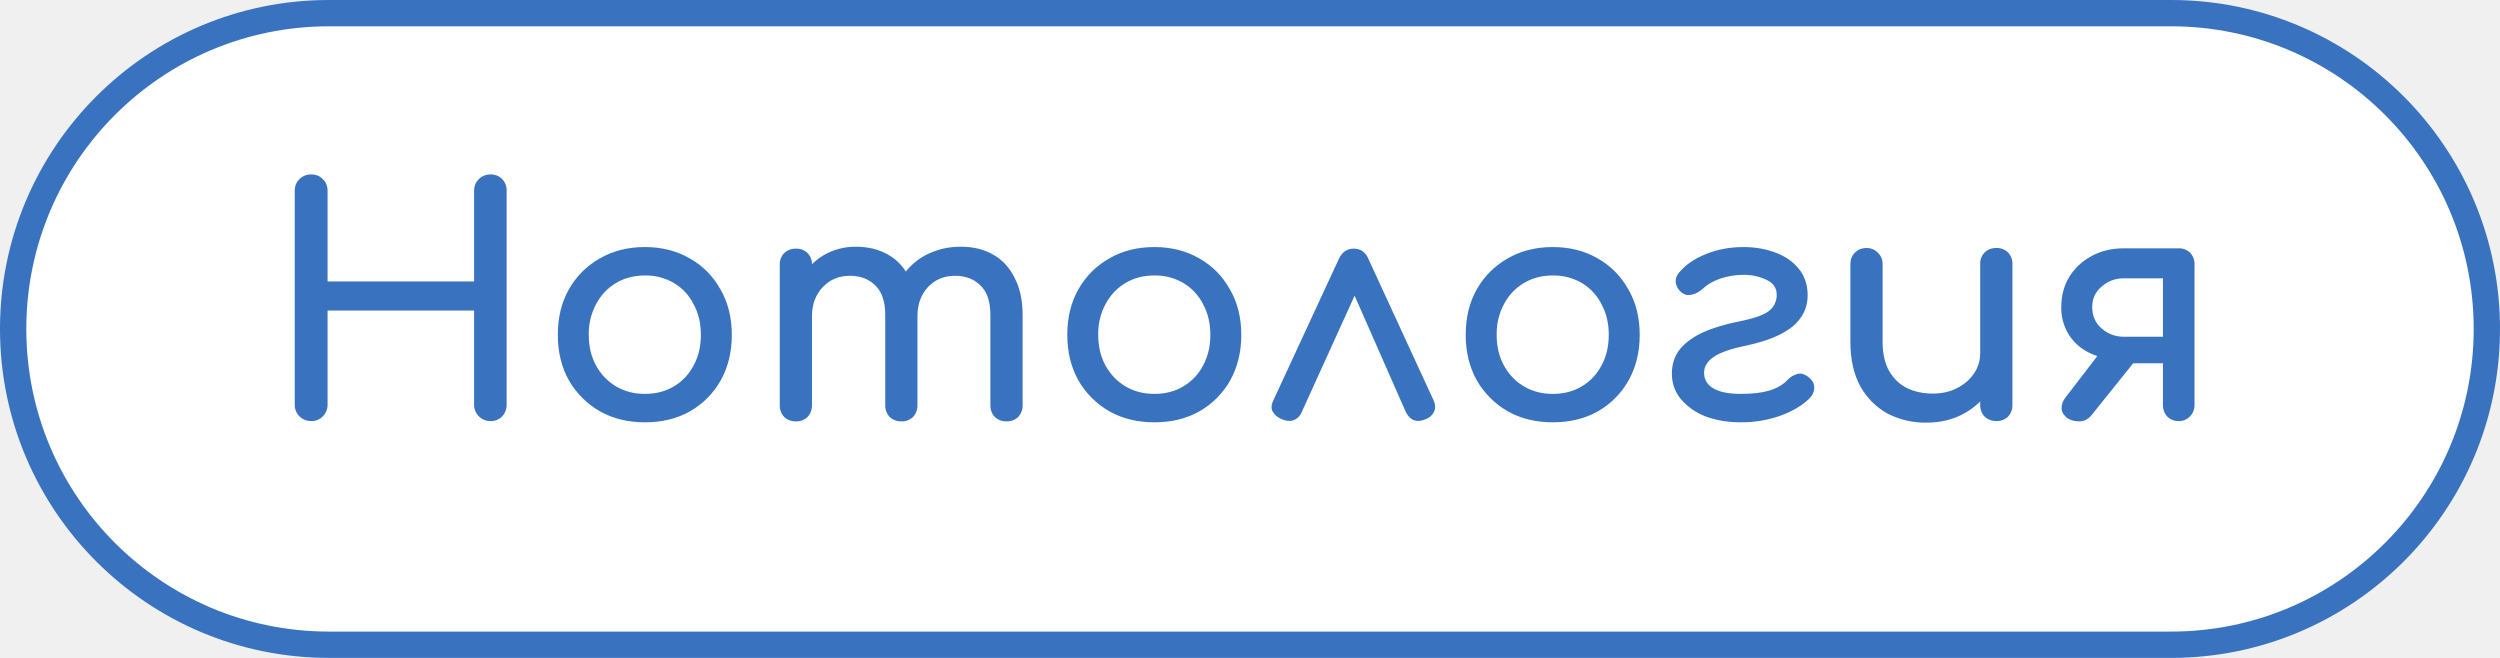
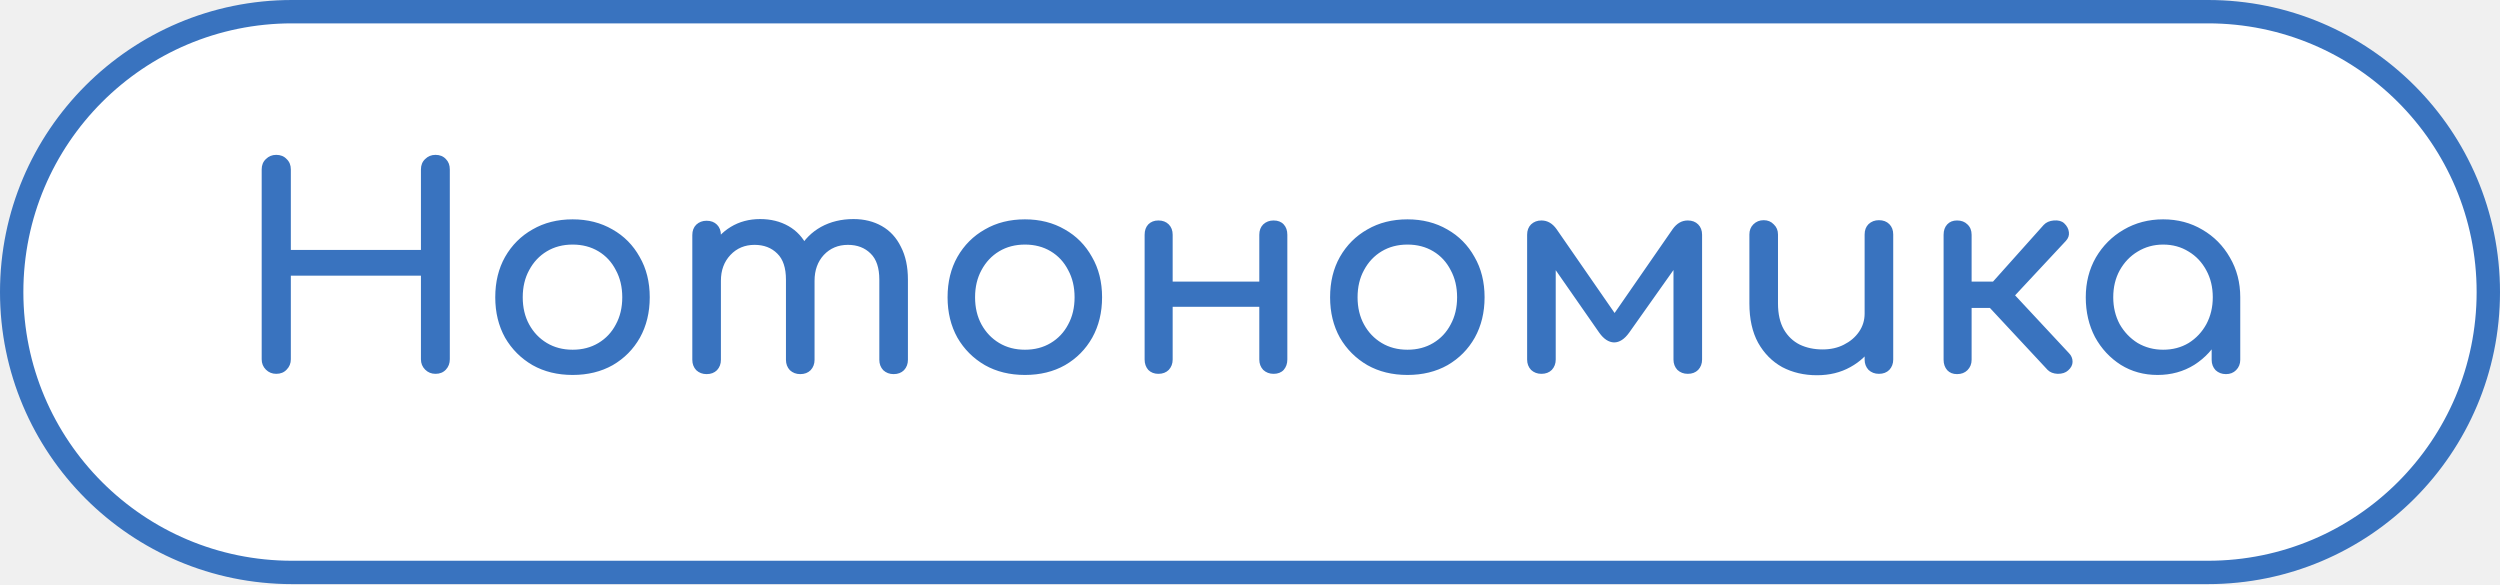
- <svg xmlns="http://www.w3.org/2000/svg" width="95" height="25" fill="none">
-   <rect x=".5" y=".5" width="94" height="24" rx="12" fill="#fff" />
-   <rect x=".5" y=".5" width="94" height="24" rx="12" stroke="#3973BF" />
-   <path d="M11.824 16a.603.603 0 0 1-.444-.18.603.603 0 0 1-.18-.444V7.252c0-.184.06-.332.18-.444.12-.12.268-.18.444-.18.184 0 .332.06.444.18.12.112.18.26.18.444v3.444h5.568V7.252c0-.184.06-.332.18-.444.12-.12.268-.18.444-.18.184 0 .332.06.444.18a.6.6 0 0 1 .168.444v8.124a.626.626 0 0 1-.168.444.579.579 0 0 1-.444.18.603.603 0 0 1-.444-.18.603.603 0 0 1-.18-.444V11.8h-5.568v3.576c0 .176-.06.324-.18.444a.579.579 0 0 1-.444.18Zm12.685.048c-.648 0-1.22-.14-1.716-.42a3.19 3.19 0 0 1-1.176-1.176c-.28-.504-.42-1.08-.42-1.728 0-.656.14-1.232.42-1.728.288-.504.68-.896 1.176-1.176.496-.288 1.068-.432 1.716-.432.64 0 1.208.144 1.704.432.496.28.884.672 1.164 1.176.288.496.432 1.072.432 1.728 0 .648-.14 1.224-.42 1.728a3.1 3.1 0 0 1-1.164 1.176c-.496.28-1.068.42-1.716.42Zm0-1.08c.416 0 .784-.096 1.104-.288.32-.192.568-.456.744-.792.184-.336.276-.724.276-1.164 0-.44-.092-.828-.276-1.164a1.953 1.953 0 0 0-.744-.804 2.104 2.104 0 0 0-1.104-.288c-.416 0-.784.096-1.104.288-.32.192-.572.46-.756.804a2.385 2.385 0 0 0-.276 1.164c0 .44.092.828.276 1.164.184.336.436.6.756.792.32.192.688.288 1.104.288Zm13.738 1.044a.626.626 0 0 1-.444-.168.626.626 0 0 1-.168-.444v-3.432c0-.504-.124-.876-.372-1.116-.248-.248-.572-.372-.972-.372-.416 0-.76.144-1.032.432-.264.288-.396.656-.396 1.104h-.996c0-.52.112-.976.336-1.368.224-.4.536-.712.936-.936a2.844 2.844 0 0 1 1.392-.336c.456 0 .86.1 1.212.3.352.2.624.496.816.888.2.384.3.852.3 1.404V15.4a.626.626 0 0 1-.168.444.6.6 0 0 1-.444.168Zm-8.004 0a.626.626 0 0 1-.444-.168.626.626 0 0 1-.168-.444v-5.34a.6.6 0 0 1 .168-.444.626.626 0 0 1 .444-.168.6.6 0 0 1 .444.168.6.6 0 0 1 .168.444v5.34a.626.626 0 0 1-.168.444.6.6 0 0 1-.444.168Zm4.008 0a.626.626 0 0 1-.444-.168.626.626 0 0 1-.168-.444v-3.432c0-.504-.124-.876-.372-1.116-.248-.248-.572-.372-.972-.372-.416 0-.76.144-1.032.432-.272.288-.408.656-.408 1.104h-.756c0-.52.104-.976.312-1.368.208-.4.496-.712.864-.936a2.375 2.375 0 0 1 1.26-.336c.456 0 .86.1 1.212.3.352.2.624.496.816.888.2.384.3.852.3 1.404V15.4a.626.626 0 0 1-.168.444.6.6 0 0 1-.444.168Zm9.617.036c-.648 0-1.22-.14-1.715-.42a3.19 3.19 0 0 1-1.176-1.176c-.28-.504-.42-1.08-.42-1.728 0-.656.14-1.232.42-1.728.288-.504.68-.896 1.176-1.176.495-.288 1.068-.432 1.715-.432.64 0 1.209.144 1.704.432.496.28.884.672 1.164 1.176.289.496.433 1.072.433 1.728 0 .648-.14 1.224-.42 1.728a3.1 3.1 0 0 1-1.165 1.176c-.495.28-1.068.42-1.716.42Zm0-1.08c.416 0 .785-.096 1.104-.288.32-.192.569-.456.745-.792.184-.336.276-.724.276-1.164 0-.44-.093-.828-.276-1.164a1.953 1.953 0 0 0-.745-.804 2.104 2.104 0 0 0-1.104-.288c-.416 0-.784.096-1.104.288-.32.192-.572.46-.756.804a2.385 2.385 0 0 0-.276 1.164c0 .44.093.828.276 1.164.184.336.436.6.756.792.32.192.688.288 1.104.288Zm7.582-5.52c.12 0 .228.032.324.096a.64.64 0 0 1 .228.3l2.472 5.364c.072.16.08.304.024.432a.571.571 0 0 1-.288.276c-.176.08-.328.1-.456.06-.128-.04-.236-.14-.324-.3l-2.256-5.124h.612l-2.328 5.124a.542.542 0 0 1-.324.3c-.136.04-.288.02-.456-.06a.68.68 0 0 1-.324-.288c-.056-.12-.044-.26.036-.42l2.484-5.364c.12-.264.312-.396.576-.396Zm7.56 6.6c-.649 0-1.22-.14-1.717-.42a3.19 3.19 0 0 1-1.176-1.176c-.28-.504-.42-1.08-.42-1.728 0-.656.14-1.232.42-1.728.288-.504.68-.896 1.176-1.176.496-.288 1.068-.432 1.716-.432.64 0 1.208.144 1.704.432.496.28.884.672 1.164 1.176.288.496.432 1.072.432 1.728 0 .648-.14 1.224-.42 1.728a3.1 3.1 0 0 1-1.164 1.176c-.496.28-1.068.42-1.716.42Zm0-1.08c.415 0 .783-.096 1.103-.288.32-.192.568-.456.744-.792.184-.336.276-.724.276-1.164 0-.44-.092-.828-.276-1.164a1.953 1.953 0 0 0-.744-.804 2.104 2.104 0 0 0-1.104-.288c-.416 0-.784.096-1.104.288-.32.192-.572.46-.756.804a2.385 2.385 0 0 0-.276 1.164c0 .44.092.828.276 1.164.184.336.436.6.756.792.32.192.688.288 1.104.288Zm7.149 1.08c-.504 0-.956-.076-1.356-.228a2.33 2.33 0 0 1-.936-.66c-.224-.28-.336-.6-.336-.96s.1-.668.3-.924c.208-.256.504-.472.888-.648.392-.176.86-.316 1.404-.42.544-.112.912-.244 1.104-.396a.762.762 0 0 0 .288-.612c0-.256-.128-.444-.384-.564a1.96 1.96 0 0 0-.888-.192c-.28 0-.56.044-.84.132-.272.088-.5.216-.684.384a.95.95 0 0 1-.396.228c-.144.04-.26.032-.348-.024a.623.623 0 0 1-.288-.372.481.481 0 0 1 .108-.42c.24-.296.576-.532 1.008-.708.44-.184.924-.276 1.452-.276.448 0 .856.072 1.224.216.368.136.66.34.876.612.224.272.336.608.336 1.008 0 .464-.188.856-.564 1.176-.376.312-.948.552-1.716.72-.632.128-1.068.28-1.308.456-.24.168-.356.372-.348.612.008.248.128.44.36.576.232.136.58.204 1.044.204.416 0 .768-.04 1.056-.12.296-.088.528-.22.696-.396.112-.12.24-.2.384-.24.144-.04.292.004.444.132.136.112.204.24.204.384a.59.59 0 0 1-.18.408c-.264.264-.632.484-1.104.66a4.44 4.44 0 0 1-1.5.252Zm7.048.012a3.141 3.141 0 0 1-1.488-.348 2.644 2.644 0 0 1-1.032-1.044c-.248-.456-.372-1.016-.372-1.68v-2.952c0-.176.056-.32.168-.432.12-.12.268-.18.444-.18s.32.06.432.18c.12.112.18.256.18.432v2.952c0 .448.084.82.252 1.116.168.288.396.504.684.648.288.136.612.204.972.204.344 0 .648-.068.912-.204.272-.136.488-.32.648-.552.16-.232.24-.492.24-.78h.756c0 .496-.124.944-.372 1.344-.24.4-.572.716-.996.948-.416.232-.892.348-1.428.348ZM75.86 16a.626.626 0 0 1-.444-.168.626.626 0 0 1-.168-.444v-5.352a.6.6 0 0 1 .168-.444.626.626 0 0 1 .444-.168.6.6 0 0 1 .444.168.6.6 0 0 1 .168.444v5.352a.626.626 0 0 1-.168.444.6.6 0 0 1-.444.168Zm6.92 0a.57.57 0 0 1-.42-.168.626.626 0 0 1-.168-.444v-1.584h-1.692v-.156c-.424 0-.8-.084-1.128-.252a1.905 1.905 0 0 1-.768-.696 1.914 1.914 0 0 1-.276-1.032c0-.424.1-.804.3-1.14.208-.336.488-.6.84-.792.36-.2.772-.3 1.236-.3h2.076a.6.6 0 0 1 .444.168.6.6 0 0 1 .168.444V15.4a.627.627 0 0 1-.18.432.56.56 0 0 1-.432.168Zm-4.26-.144c-.128-.112-.188-.236-.18-.372a.652.652 0 0 1 .144-.372l1.464-1.908h1.596L79.49 15.76c-.136.176-.304.26-.504.252-.2-.008-.356-.06-.468-.156Zm2.184-3.06h1.488v-2.22h-1.488c-.32 0-.6.104-.84.312-.24.2-.36.46-.36.78 0 .336.12.608.36.816.24.208.52.312.84.312Z" fill="#3973BF" />
+ <svg xmlns="http://www.w3.org/2000/svg" width="107" height="25" viewBox="0 0 107 25" fill="none">
+   <rect x="0.5" y="0.5" width="106" height="24" rx="12" fill="white" />
+   <rect x="0.5" y="0.5" width="106" height="24" rx="12" stroke="#3973BF" />
+   <path d="M11.824 16C11.648 16 11.5 15.94 11.38 15.82C11.26 15.7 11.2 15.552 11.2 15.376V7.252C11.2 7.068 11.26 6.92 11.38 6.808C11.5 6.688 11.648 6.628 11.824 6.628C12.008 6.628 12.156 6.688 12.268 6.808C12.388 6.92 12.448 7.068 12.448 7.252V10.696H18.016V7.252C18.016 7.068 18.076 6.92 18.196 6.808C18.316 6.688 18.464 6.628 18.64 6.628C18.824 6.628 18.972 6.688 19.084 6.808C19.196 6.92 19.252 7.068 19.252 7.252V15.376C19.252 15.552 19.196 15.7 19.084 15.82C18.972 15.94 18.824 16 18.64 16C18.464 16 18.316 15.94 18.196 15.82C18.076 15.7 18.016 15.552 18.016 15.376V11.8H12.448V15.376C12.448 15.552 12.388 15.7 12.268 15.82C12.156 15.94 12.008 16 11.824 16ZM24.509 16.048C23.861 16.048 23.289 15.908 22.793 15.628C22.297 15.34 21.905 14.948 21.617 14.452C21.337 13.948 21.197 13.372 21.197 12.724C21.197 12.068 21.337 11.492 21.617 10.996C21.905 10.492 22.297 10.1 22.793 9.82C23.289 9.532 23.861 9.388 24.509 9.388C25.149 9.388 25.717 9.532 26.213 9.82C26.709 10.1 27.097 10.492 27.377 10.996C27.665 11.492 27.809 12.068 27.809 12.724C27.809 13.372 27.669 13.948 27.389 14.452C27.109 14.948 26.721 15.34 26.225 15.628C25.729 15.908 25.157 16.048 24.509 16.048ZM24.509 14.968C24.925 14.968 25.293 14.872 25.613 14.68C25.933 14.488 26.181 14.224 26.357 13.888C26.541 13.552 26.633 13.164 26.633 12.724C26.633 12.284 26.541 11.896 26.357 11.56C26.181 11.216 25.933 10.948 25.613 10.756C25.293 10.564 24.925 10.468 24.509 10.468C24.093 10.468 23.725 10.564 23.405 10.756C23.085 10.948 22.833 11.216 22.649 11.56C22.465 11.896 22.373 12.284 22.373 12.724C22.373 13.164 22.465 13.552 22.649 13.888C22.833 14.224 23.085 14.488 23.405 14.68C23.725 14.872 24.093 14.968 24.509 14.968ZM38.247 16.012C38.071 16.012 37.923 15.956 37.803 15.844C37.691 15.724 37.635 15.576 37.635 15.4V11.968C37.635 11.464 37.511 11.092 37.263 10.852C37.015 10.604 36.691 10.48 36.291 10.48C35.875 10.48 35.531 10.624 35.259 10.912C34.995 11.2 34.863 11.568 34.863 12.016H33.867C33.867 11.496 33.979 11.04 34.203 10.648C34.427 10.248 34.739 9.936 35.139 9.712C35.547 9.488 36.011 9.376 36.531 9.376C36.987 9.376 37.391 9.476 37.743 9.676C38.095 9.876 38.367 10.172 38.559 10.564C38.759 10.948 38.859 11.416 38.859 11.968V15.4C38.859 15.576 38.803 15.724 38.691 15.844C38.579 15.956 38.431 16.012 38.247 16.012ZM30.243 16.012C30.067 16.012 29.919 15.956 29.799 15.844C29.687 15.724 29.631 15.576 29.631 15.4V10.06C29.631 9.876 29.687 9.728 29.799 9.616C29.919 9.504 30.067 9.448 30.243 9.448C30.427 9.448 30.575 9.504 30.687 9.616C30.799 9.728 30.855 9.876 30.855 10.06V15.4C30.855 15.576 30.799 15.724 30.687 15.844C30.575 15.956 30.427 16.012 30.243 16.012ZM34.251 16.012C34.075 16.012 33.927 15.956 33.807 15.844C33.695 15.724 33.639 15.576 33.639 15.4V11.968C33.639 11.464 33.515 11.092 33.267 10.852C33.019 10.604 32.695 10.48 32.295 10.48C31.879 10.48 31.535 10.624 31.263 10.912C30.991 11.2 30.855 11.568 30.855 12.016H30.099C30.099 11.496 30.203 11.04 30.411 10.648C30.619 10.248 30.907 9.936 31.275 9.712C31.643 9.488 32.063 9.376 32.535 9.376C32.991 9.376 33.395 9.476 33.747 9.676C34.099 9.876 34.371 10.172 34.563 10.564C34.763 10.948 34.863 11.416 34.863 11.968V15.4C34.863 15.576 34.807 15.724 34.695 15.844C34.583 15.956 34.435 16.012 34.251 16.012ZM43.868 16.048C43.221 16.048 42.648 15.908 42.153 15.628C41.657 15.34 41.264 14.948 40.977 14.452C40.697 13.948 40.556 13.372 40.556 12.724C40.556 12.068 40.697 11.492 40.977 10.996C41.264 10.492 41.657 10.1 42.153 9.82C42.648 9.532 43.221 9.388 43.868 9.388C44.508 9.388 45.077 9.532 45.572 9.82C46.069 10.1 46.456 10.492 46.736 10.996C47.025 11.492 47.169 12.068 47.169 12.724C47.169 13.372 47.029 13.948 46.748 14.452C46.468 14.948 46.081 15.34 45.584 15.628C45.089 15.908 44.517 16.048 43.868 16.048ZM43.868 14.968C44.285 14.968 44.653 14.872 44.972 14.68C45.292 14.488 45.541 14.224 45.717 13.888C45.901 13.552 45.992 13.164 45.992 12.724C45.992 12.284 45.901 11.896 45.717 11.56C45.541 11.216 45.292 10.948 44.972 10.756C44.653 10.564 44.285 10.468 43.868 10.468C43.453 10.468 43.084 10.564 42.764 10.756C42.444 10.948 42.193 11.216 42.008 11.56C41.825 11.896 41.733 12.284 41.733 12.724C41.733 13.164 41.825 13.552 42.008 13.888C42.193 14.224 42.444 14.488 42.764 14.68C43.084 14.872 43.453 14.968 43.868 14.968ZM54.51 16C54.334 16 54.186 15.944 54.066 15.832C53.954 15.712 53.898 15.564 53.898 15.388V10.048C53.898 9.864 53.954 9.716 54.066 9.604C54.186 9.492 54.334 9.436 54.51 9.436C54.694 9.436 54.838 9.492 54.942 9.604C55.046 9.716 55.098 9.864 55.098 10.048V15.388C55.098 15.564 55.046 15.712 54.942 15.832C54.838 15.944 54.694 16 54.51 16ZM49.578 16C49.402 16 49.258 15.944 49.146 15.832C49.042 15.712 48.99 15.564 48.99 15.388V10.048C48.99 9.864 49.042 9.716 49.146 9.604C49.258 9.492 49.402 9.436 49.578 9.436C49.762 9.436 49.91 9.492 50.022 9.604C50.134 9.716 50.19 9.864 50.19 10.048V15.388C50.19 15.564 50.134 15.712 50.022 15.832C49.91 15.944 49.762 16 49.578 16ZM50.034 13.132V12.052H54.246V13.132H50.034ZM60.24 16.048C59.592 16.048 59.02 15.908 58.524 15.628C58.028 15.34 57.636 14.948 57.348 14.452C57.068 13.948 56.928 13.372 56.928 12.724C56.928 12.068 57.068 11.492 57.348 10.996C57.636 10.492 58.028 10.1 58.524 9.82C59.02 9.532 59.592 9.388 60.24 9.388C60.88 9.388 61.448 9.532 61.944 9.82C62.44 10.1 62.828 10.492 63.108 10.996C63.396 11.492 63.54 12.068 63.54 12.724C63.54 13.372 63.4 13.948 63.12 14.452C62.84 14.948 62.452 15.34 61.956 15.628C61.46 15.908 60.888 16.048 60.24 16.048ZM60.24 14.968C60.656 14.968 61.024 14.872 61.344 14.68C61.664 14.488 61.912 14.224 62.088 13.888C62.272 13.552 62.364 13.164 62.364 12.724C62.364 12.284 62.272 11.896 62.088 11.56C61.912 11.216 61.664 10.948 61.344 10.756C61.024 10.564 60.656 10.468 60.24 10.468C59.824 10.468 59.456 10.564 59.136 10.756C58.816 10.948 58.564 11.216 58.38 11.56C58.196 11.896 58.104 12.284 58.104 12.724C58.104 13.164 58.196 13.552 58.38 13.888C58.564 14.224 58.816 14.488 59.136 14.68C59.456 14.872 59.824 14.968 60.24 14.968ZM65.973 16C65.797 16 65.649 15.944 65.529 15.832C65.417 15.712 65.361 15.564 65.361 15.388V10.048C65.361 9.864 65.417 9.716 65.529 9.604C65.649 9.492 65.797 9.436 65.973 9.436C66.229 9.436 66.445 9.56 66.621 9.808L69.105 13.396L71.589 9.808C71.765 9.56 71.981 9.436 72.237 9.436C72.421 9.436 72.569 9.492 72.681 9.604C72.793 9.716 72.849 9.864 72.849 10.048V15.388C72.849 15.564 72.793 15.712 72.681 15.832C72.569 15.944 72.421 16 72.237 16C72.061 16 71.913 15.944 71.793 15.832C71.681 15.712 71.625 15.564 71.625 15.388V11.02L71.937 11.116L69.729 14.236C69.529 14.516 69.313 14.656 69.081 14.656C68.849 14.648 68.637 14.508 68.445 14.236L66.273 11.116L66.585 11.02V15.388C66.585 15.564 66.529 15.712 66.417 15.832C66.305 15.944 66.157 16 65.973 16ZM77.766 16.06C77.214 16.06 76.718 15.944 76.278 15.712C75.846 15.472 75.502 15.124 75.246 14.668C74.998 14.212 74.874 13.652 74.874 12.988V10.036C74.874 9.86 74.93 9.716 75.042 9.604C75.162 9.484 75.31 9.424 75.486 9.424C75.662 9.424 75.806 9.484 75.918 9.604C76.038 9.716 76.098 9.86 76.098 10.036V12.988C76.098 13.436 76.182 13.808 76.35 14.104C76.518 14.392 76.746 14.608 77.034 14.752C77.322 14.888 77.646 14.956 78.006 14.956C78.35 14.956 78.654 14.888 78.918 14.752C79.19 14.616 79.406 14.432 79.566 14.2C79.726 13.968 79.806 13.708 79.806 13.42H80.562C80.562 13.916 80.438 14.364 80.19 14.764C79.95 15.164 79.618 15.48 79.194 15.712C78.778 15.944 78.302 16.06 77.766 16.06ZM80.418 16C80.242 16 80.094 15.944 79.974 15.832C79.862 15.712 79.806 15.564 79.806 15.388V10.036C79.806 9.852 79.862 9.704 79.974 9.592C80.094 9.48 80.242 9.424 80.418 9.424C80.602 9.424 80.75 9.48 80.862 9.592C80.974 9.704 81.03 9.852 81.03 10.036V15.388C81.03 15.564 80.974 15.712 80.862 15.832C80.75 15.944 80.602 16 80.418 16ZM88.513 15.856C88.409 15.952 88.261 16 88.07 16C87.885 15.992 87.742 15.936 87.638 15.832L84.722 12.7L87.469 9.628C87.573 9.516 87.718 9.452 87.901 9.436C88.094 9.42 88.242 9.46 88.346 9.556C88.466 9.668 88.534 9.796 88.549 9.94C88.566 10.076 88.522 10.2 88.418 10.312L86.246 12.64L88.549 15.112C88.653 15.216 88.706 15.34 88.706 15.484C88.706 15.62 88.641 15.744 88.513 15.856ZM83.761 16.012C83.585 16.012 83.445 15.956 83.341 15.844C83.237 15.724 83.186 15.576 83.186 15.4V10.048C83.186 9.864 83.237 9.716 83.341 9.604C83.445 9.492 83.585 9.436 83.761 9.436C83.945 9.436 84.094 9.492 84.206 9.604C84.326 9.716 84.385 9.864 84.385 10.048V12.052H85.921V13.18H84.385V15.4C84.385 15.576 84.326 15.724 84.206 15.844C84.094 15.956 83.945 16.012 83.761 16.012ZM92.343 16.048C91.759 16.048 91.235 15.904 90.771 15.616C90.307 15.32 89.939 14.924 89.667 14.428C89.403 13.924 89.271 13.356 89.271 12.724C89.271 12.092 89.415 11.524 89.703 11.02C89.999 10.516 90.395 10.12 90.891 9.832C91.395 9.536 91.959 9.388 92.583 9.388C93.207 9.388 93.767 9.536 94.263 9.832C94.759 10.12 95.151 10.516 95.439 11.02C95.735 11.524 95.883 12.092 95.883 12.724H95.415C95.415 13.356 95.279 13.924 95.007 14.428C94.743 14.924 94.379 15.32 93.915 15.616C93.451 15.904 92.927 16.048 92.343 16.048ZM92.583 14.968C92.991 14.968 93.355 14.872 93.675 14.68C93.995 14.48 94.247 14.212 94.431 13.876C94.615 13.532 94.707 13.148 94.707 12.724C94.707 12.292 94.615 11.908 94.431 11.572C94.247 11.228 93.995 10.96 93.675 10.768C93.355 10.568 92.991 10.468 92.583 10.468C92.183 10.468 91.819 10.568 91.491 10.768C91.171 10.96 90.915 11.228 90.723 11.572C90.539 11.908 90.447 12.292 90.447 12.724C90.447 13.148 90.539 13.532 90.723 13.876C90.915 14.212 91.171 14.48 91.491 14.68C91.819 14.872 92.183 14.968 92.583 14.968ZM95.271 16.012C95.095 16.012 94.947 15.956 94.827 15.844C94.715 15.724 94.659 15.576 94.659 15.4V13.564L94.887 12.292L95.883 12.724V15.4C95.883 15.576 95.823 15.724 95.703 15.844C95.591 15.956 95.447 16.012 95.271 16.012Z" fill="#3973BF" />
</svg>
